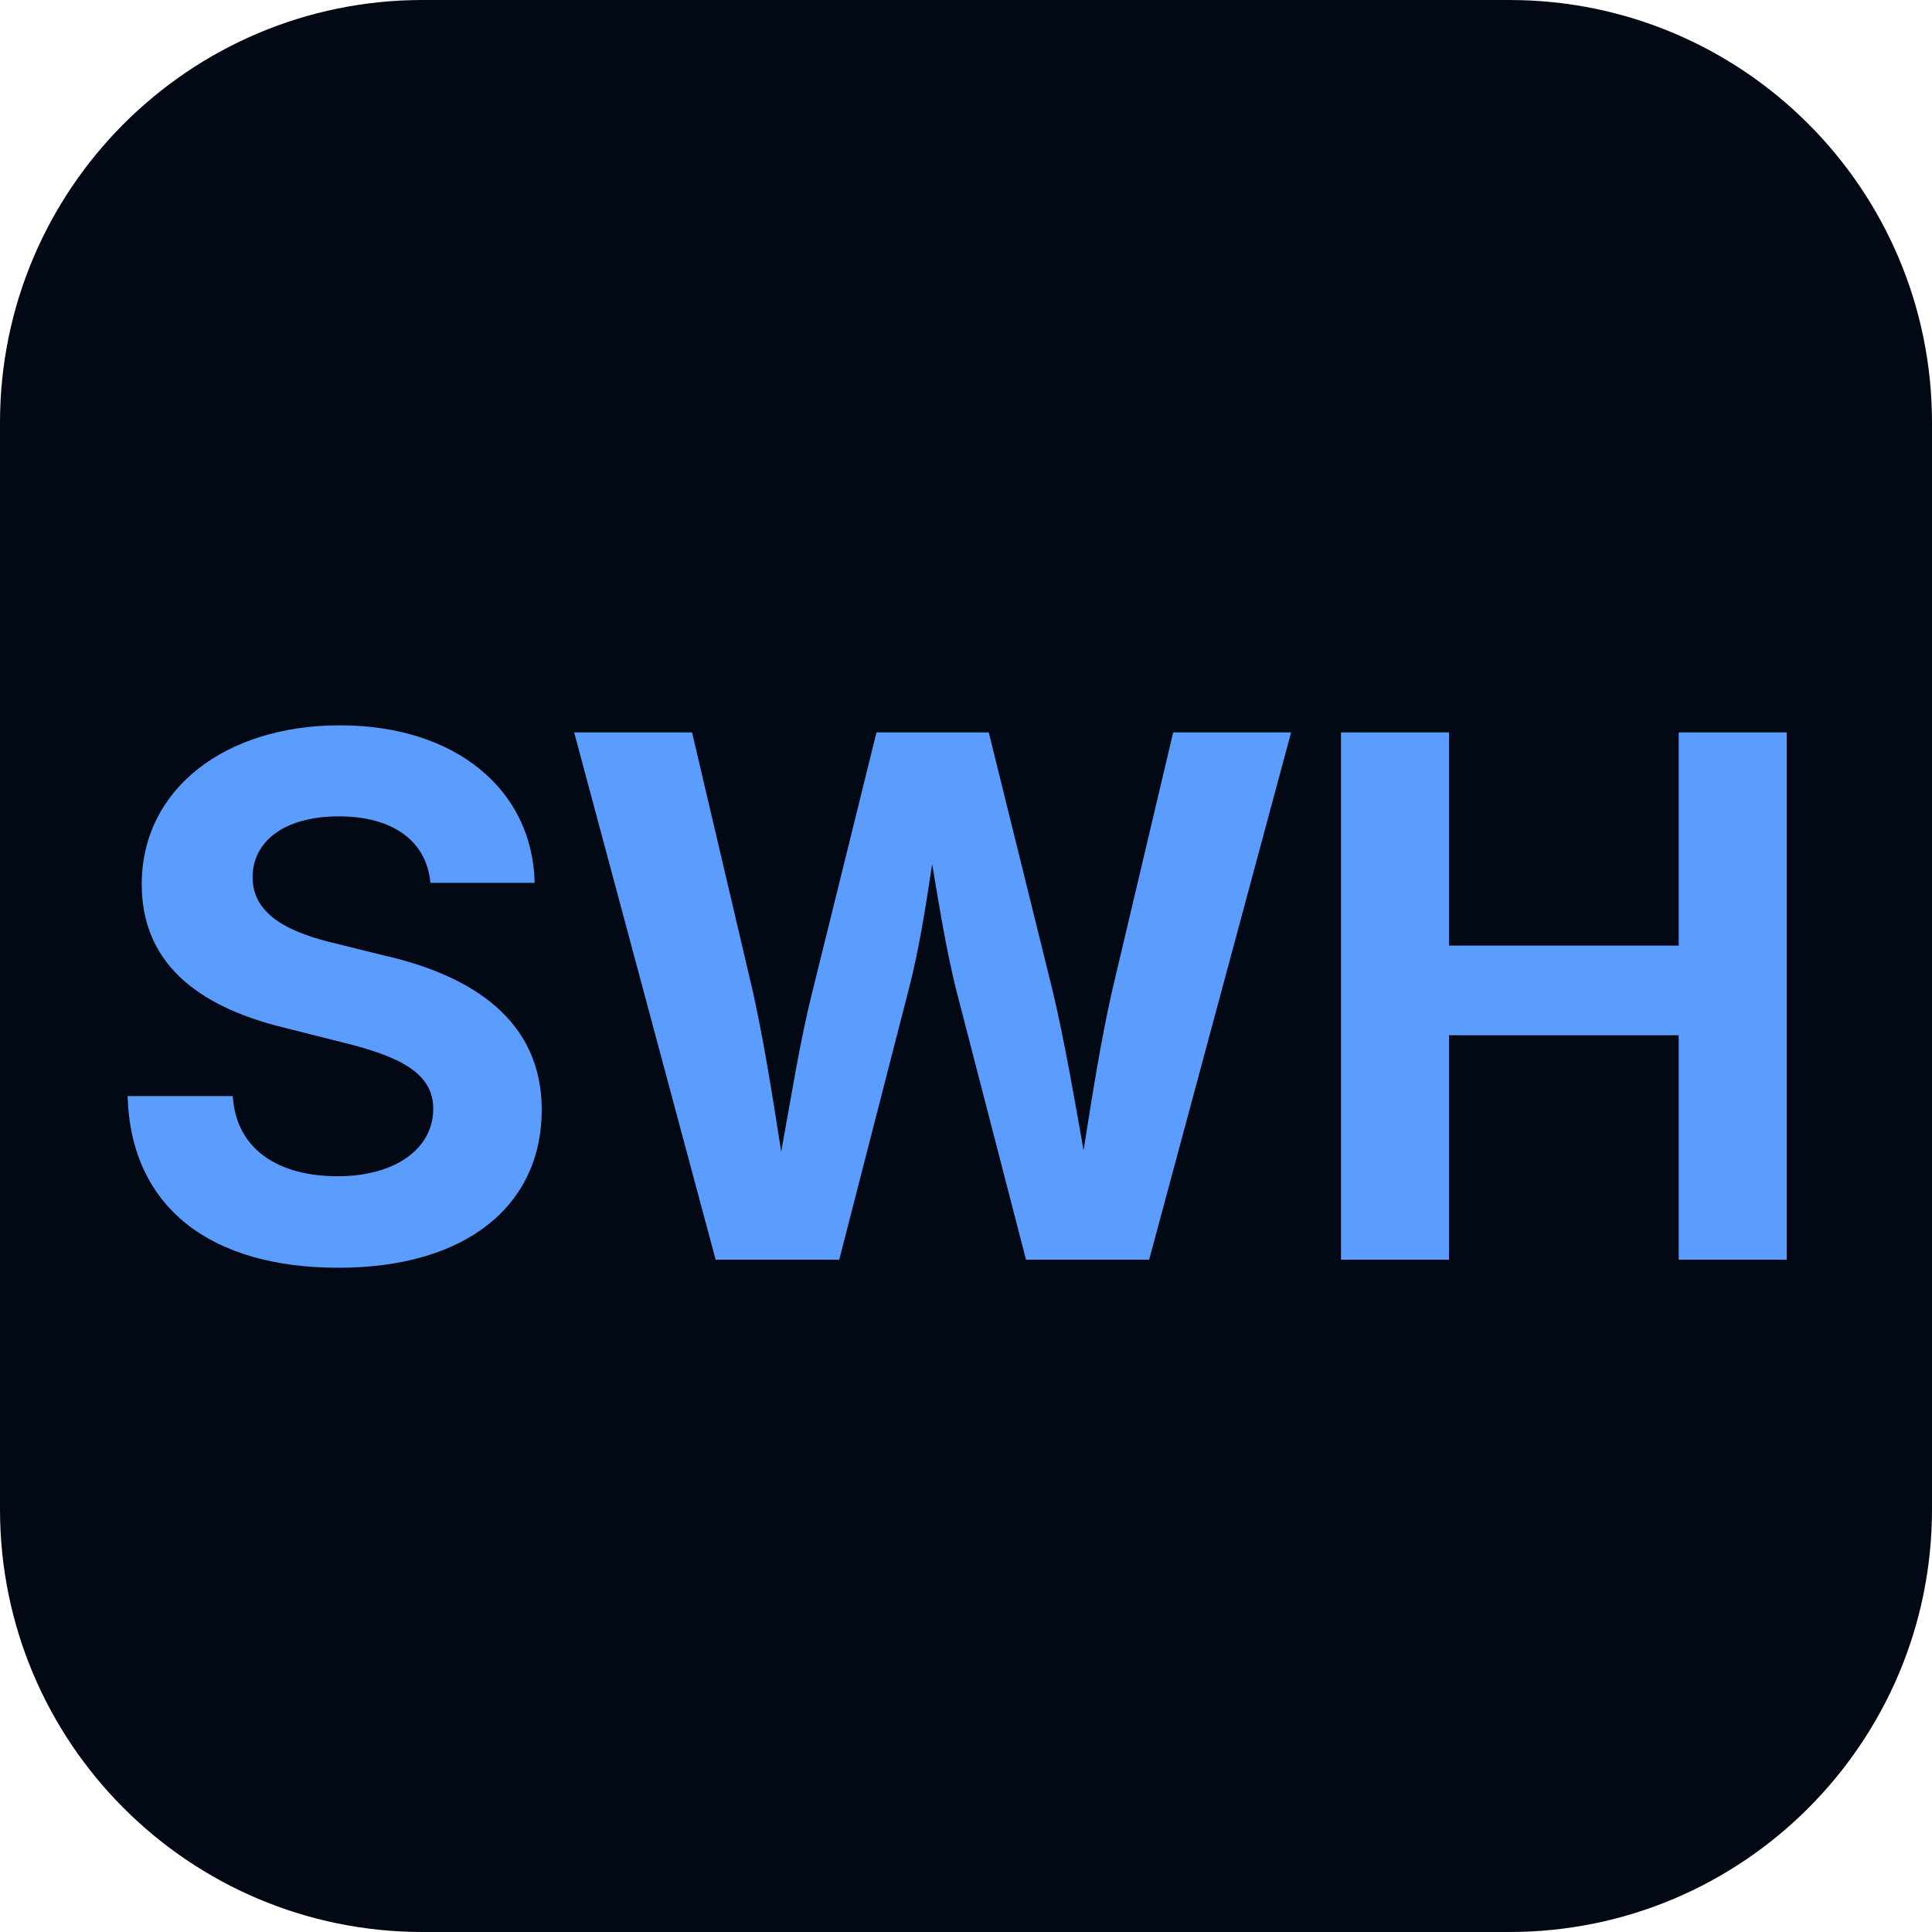
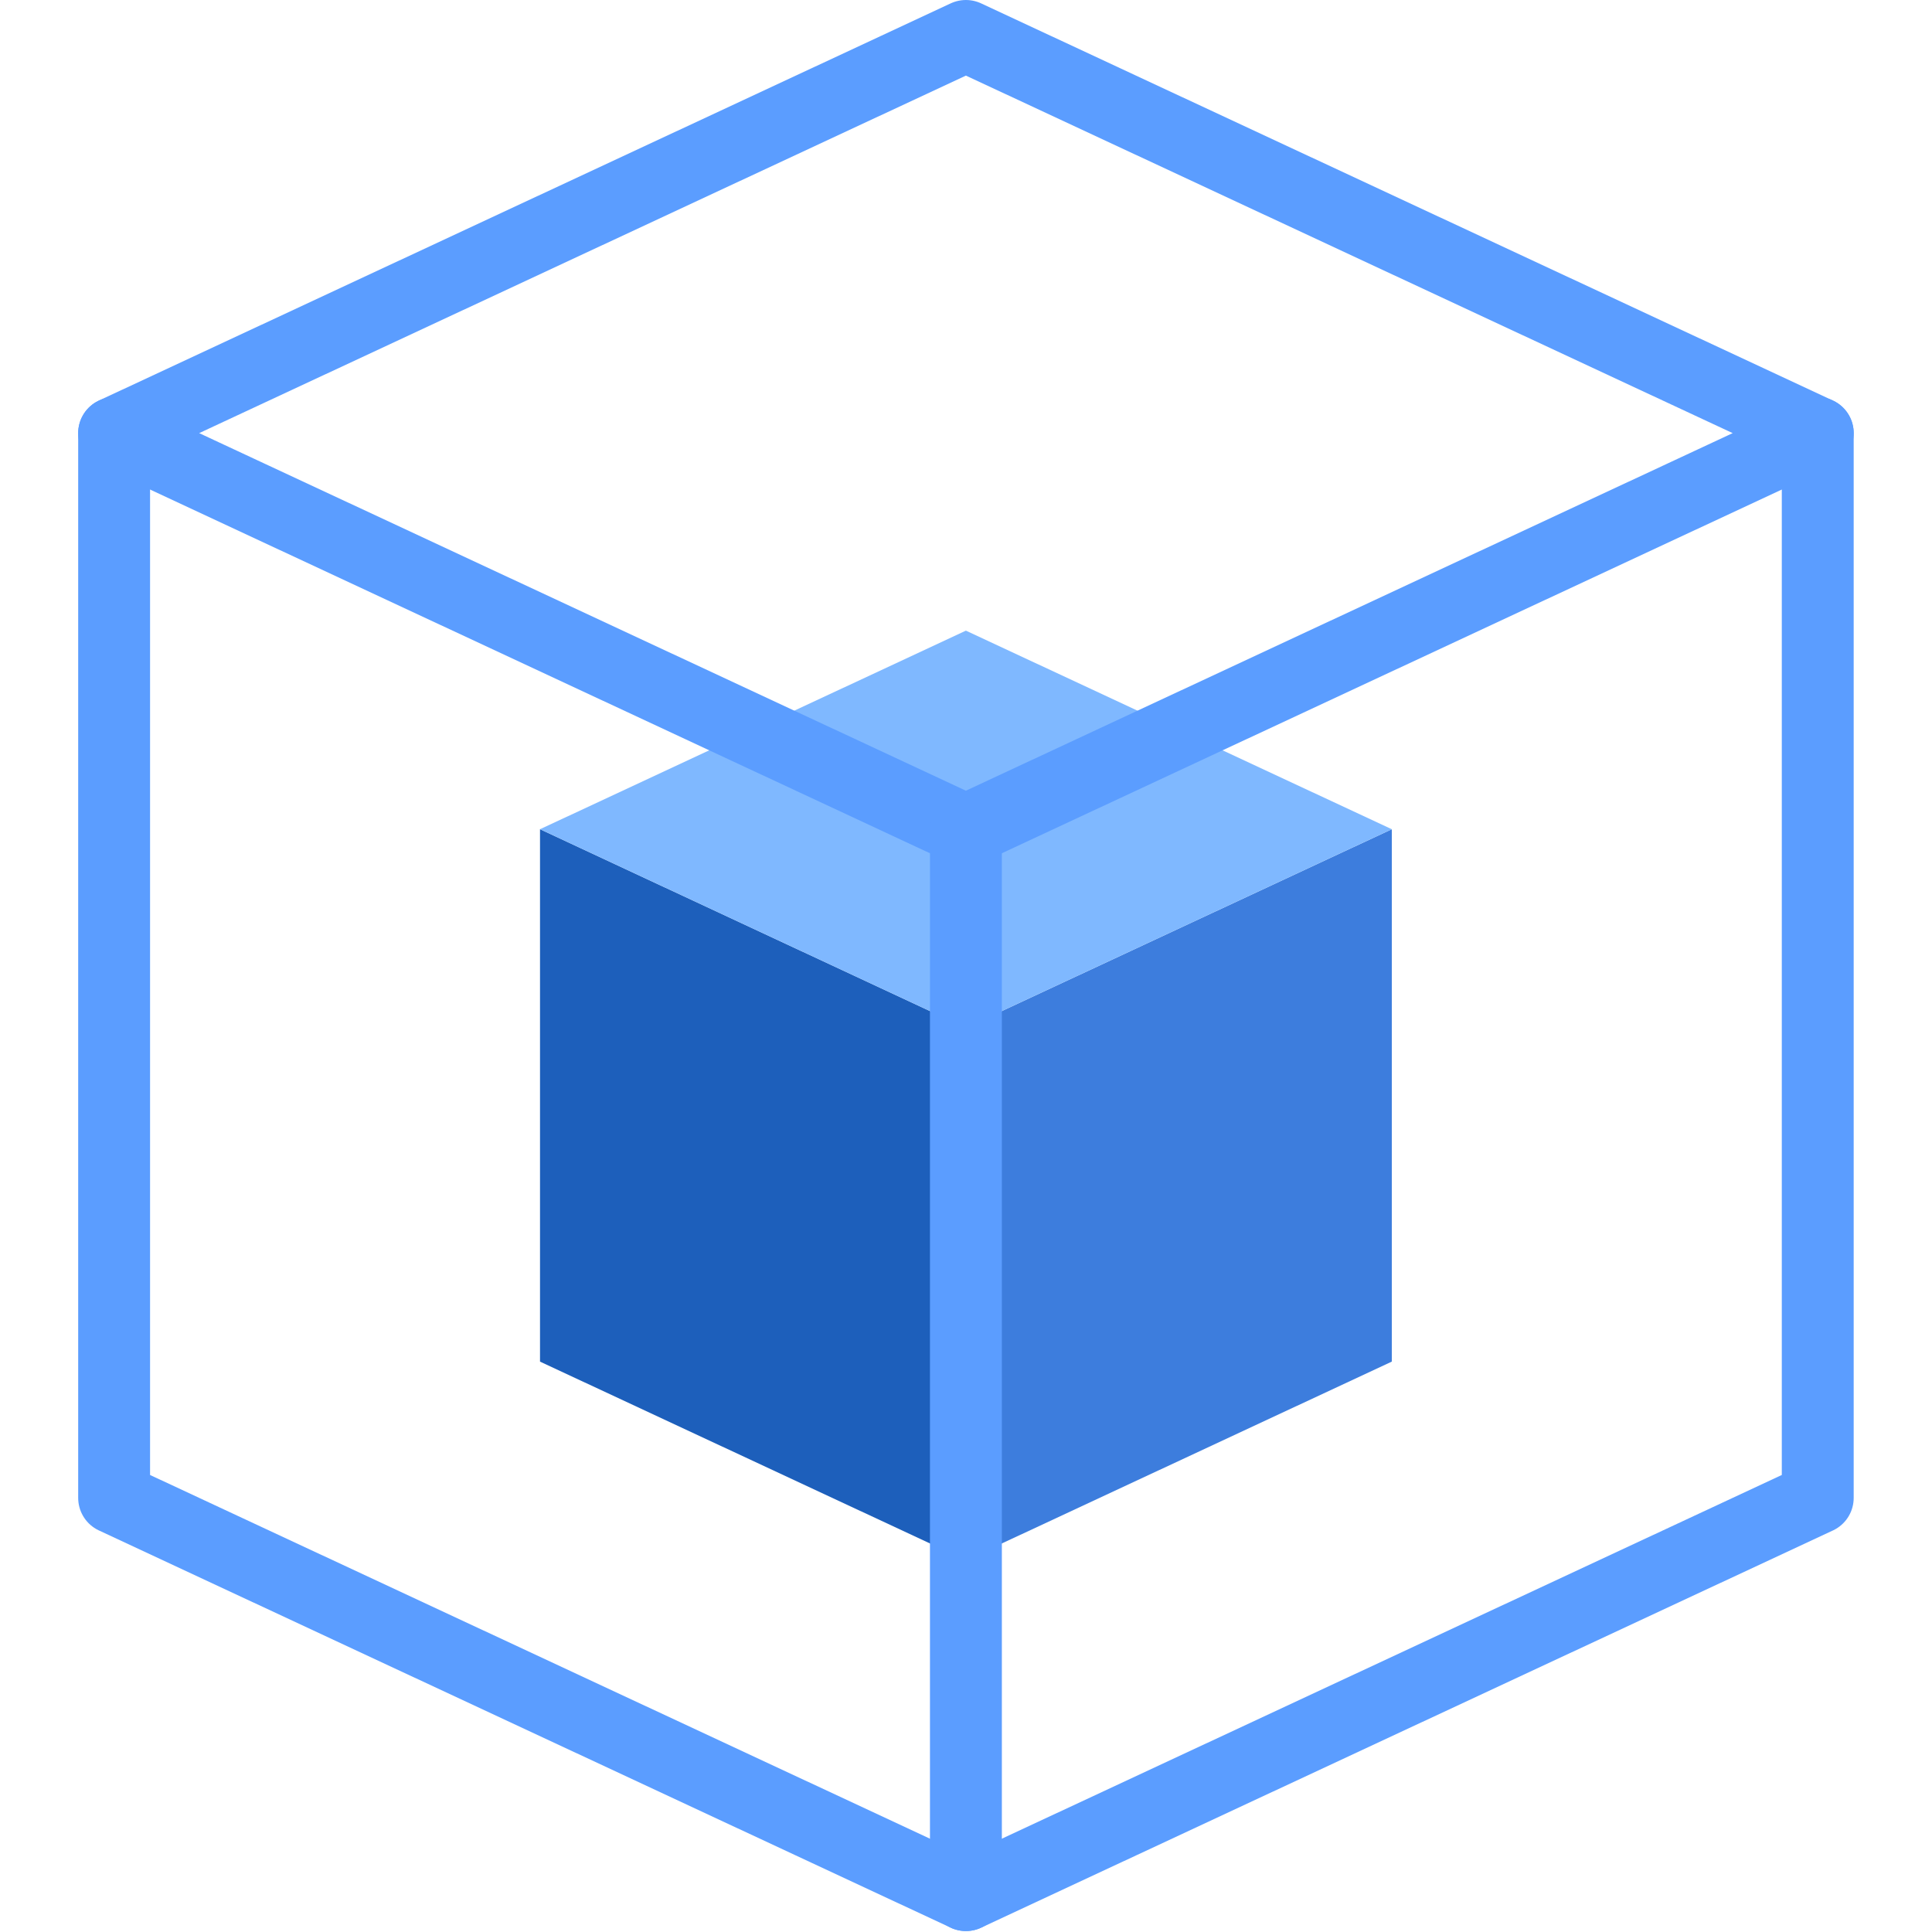
- <svg xmlns="http://www.w3.org/2000/svg" viewBox="0 0 64 64">
-   <rect width="64" height="64" rx="14" fill="#030815" />
-   <text x="32" y="33" text-anchor="middle" dominant-baseline="central" font-family="Inter, system-ui, -apple-system, 'Segoe UI', sans-serif" font-size="24" font-weight="700" letter-spacing="-0.5" fill="#5b9dff">SWH</text>
+ <svg xmlns="http://www.w3.org/2000/svg" viewBox="-25.4 -8 430 430">
+   <g transform="translate(94.79, 132.36)">
+     <polygon points="0,44.2 94.79,88.4 94.79,206.89 0,162.69" fill="#1d5fbb" />
+     <polygon points="94.79,88.4 189.58,44.2 189.58,162.69 94.79,206.89" fill="#3d7ddd" />
+     <polygon points="0,44.2 94.79,0 189.58,44.2 94.79,88.4" fill="#7fb8ff" />
+   </g>
+   <g fill="none" stroke="#5b9dff" stroke-width="16" stroke-linejoin="round" stroke-linecap="round">
+     <polygon points="0,88.4 189.58,0 379.17,88.4 189.58,176.81" />
+     <polyline points="0,88.4 0,325.38 189.58,413.79 379.17,325.38 379.17,88.4" />
+     <line x1="189.58" y1="176.81" x2="189.58" y2="413.79" />
+   </g>
</svg>
